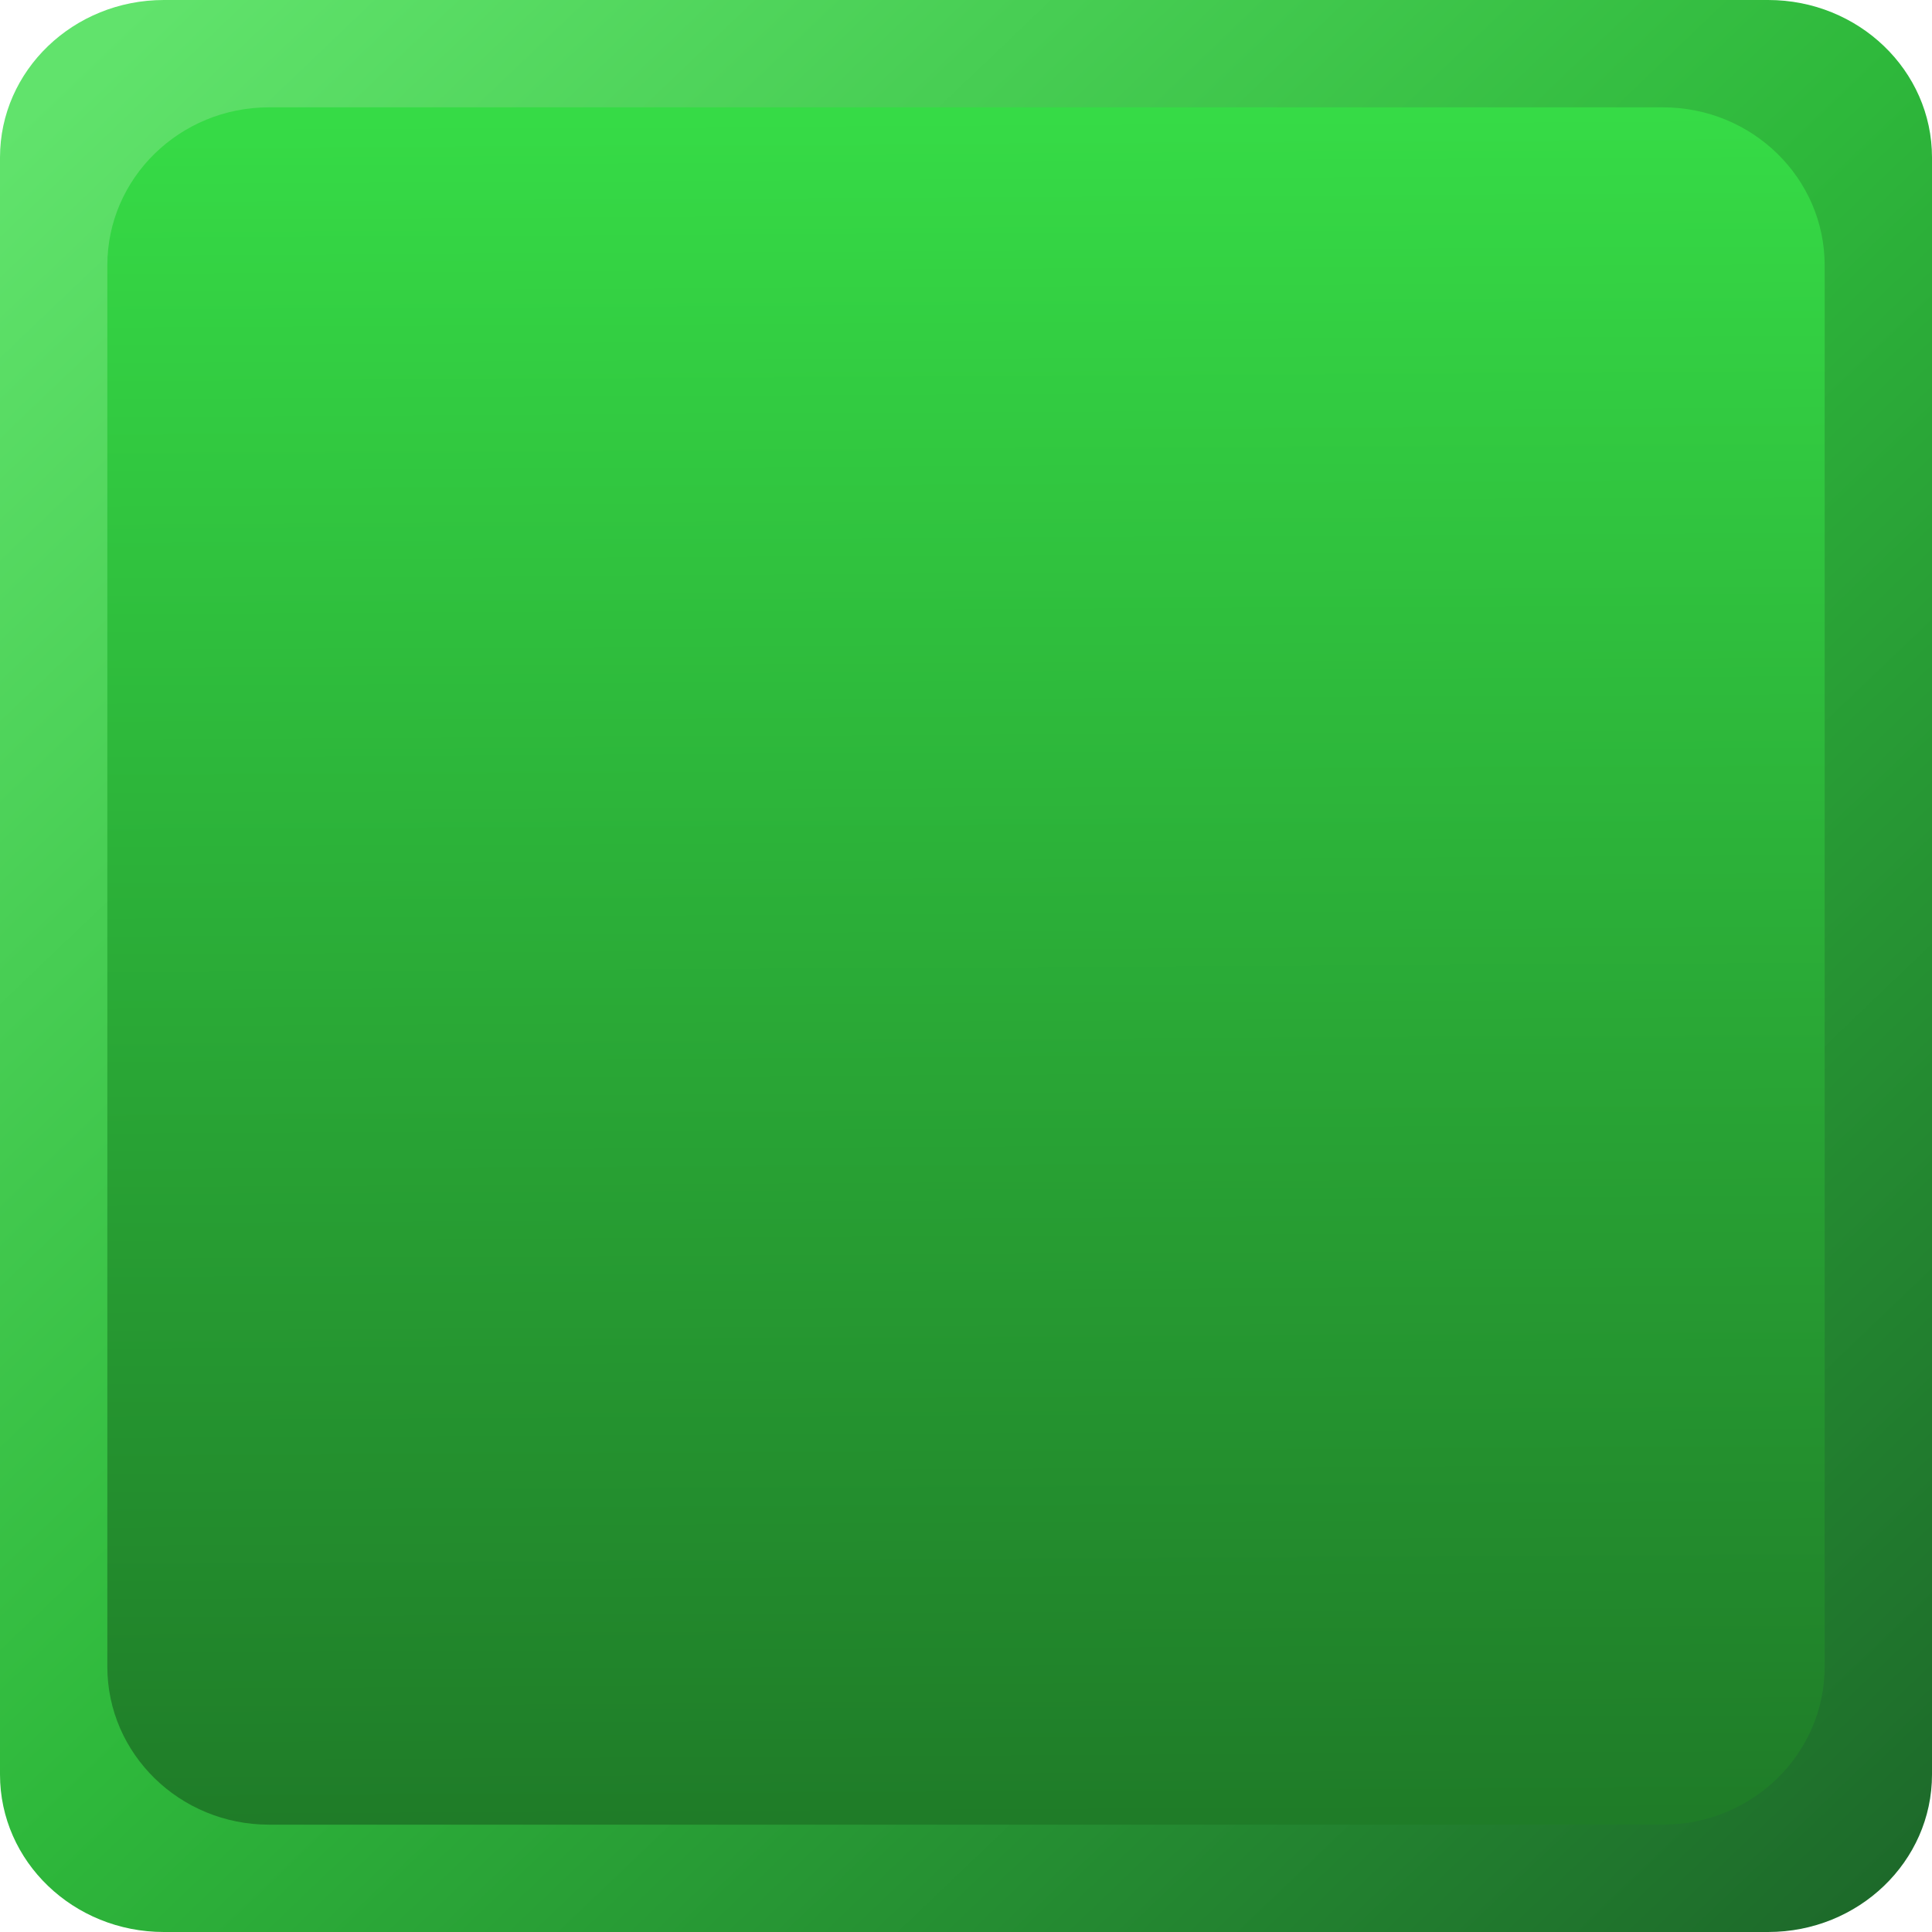
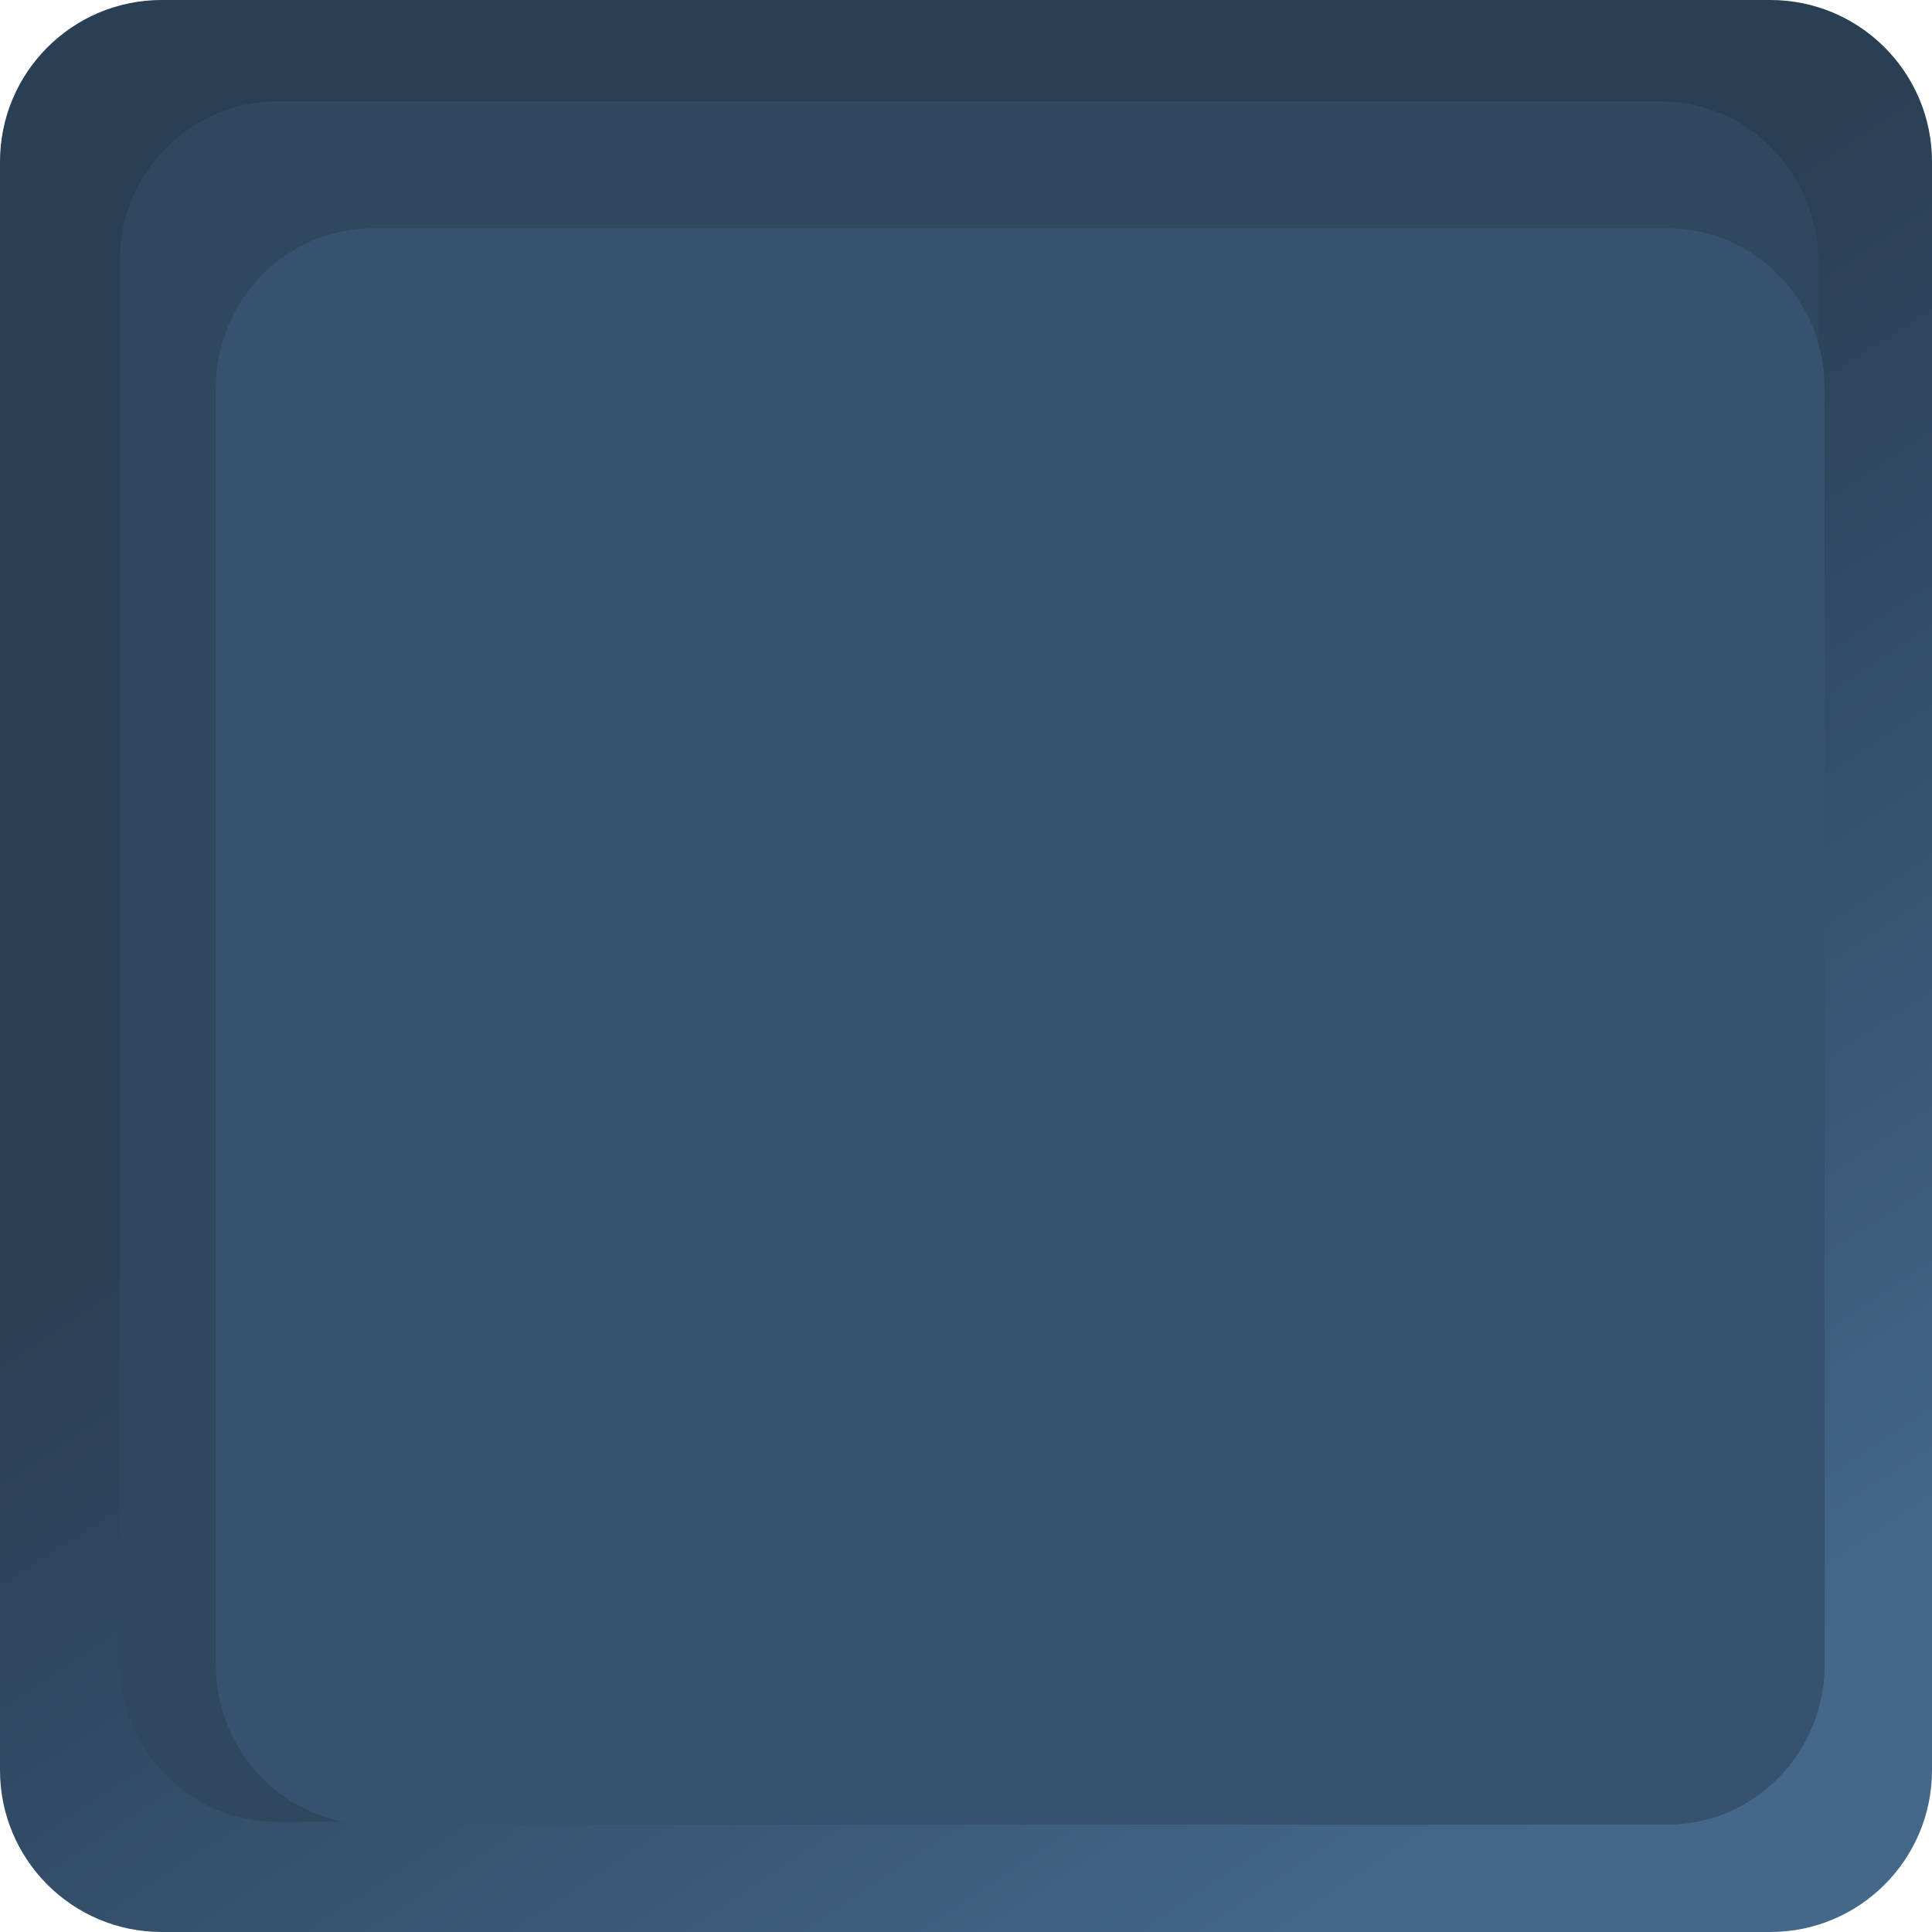
<svg xmlns="http://www.w3.org/2000/svg" xmlns:xlink="http://www.w3.org/1999/xlink" width="36" height="36" id="svg33222" version="1.1">
  <defs id="defs33224">
-     <linearGradient id="linearGradient4227">
-       <stop style="stop-color:#1f7c28;stop-opacity:1" offset="0" id="stop4229" />
-       <stop style="stop-color:#36db46;stop-opacity:1" offset="1" id="stop4231" />
-     </linearGradient>
    <linearGradient id="linearGradient4205">
      <stop style="stop-color:#ffffff;stop-opacity:0.039" offset="0" id="stop4207" />
      <stop id="stop4209" offset="0.14" style="stop-color:#ffffff;stop-opacity:0.039" />
      <stop style="stop-color:#ffffff;stop-opacity:0.045" offset="1" id="stop4211" />
    </linearGradient>
    <linearGradient id="linearGradient4171">
-       <stop id="stop4173" offset="0" style="stop-color:#1d692a;stop-opacity:1" />
-       <stop style="stop-color:#2eb83b;stop-opacity:1" offset="0.514" id="stop4175" />
-       <stop id="stop4177" offset="1" style="stop-color:#61e36c;stop-opacity:1" />
+       <stop id="stop4173" offset="0" style="stop-color:#44678a;stop-opacity:1" />
+       <stop style="stop-color:#36526e;stop-opacity:1" offset="0.514" id="stop4175" />
+       <stop id="stop4177" offset="1" style="stop-color:#293f54;stop-opacity:1" />
    </linearGradient>
    <linearGradient id="linearGradient3845">
      <stop style="stop-color:#141414;stop-opacity:1;" offset="0" id="stop3847" />
      <stop id="stop4142" offset="0.14" style="stop-color:#0e0e0e;stop-opacity:1;" />
      <stop style="stop-color:#0c0c0c;stop-opacity:1;" offset="1" id="stop3849" />
    </linearGradient>
    <linearGradient id="linearGradient3837">
      <stop style="stop-color:#ffffff;stop-opacity:1;" offset="0" id="stop3839" />
      <stop id="stop4140" offset="0.16" style="stop-color:#ffffff;stop-opacity:0.353;" />
      <stop style="stop-color:#ffffff;stop-opacity:0.298;" offset="1" id="stop3841" />
    </linearGradient>
    <linearGradient xlink:href="#linearGradient3837" id="linearGradient3843" x1="8" y1="1.925" x2="8" y2="14.003" gradientUnits="userSpaceOnUse" gradientTransform="matrix(0.9972182,0,0,1.076631,0.02225477,-0.0968643)" />
    <linearGradient xlink:href="#linearGradient3845" id="linearGradient3851" x1="8" y1="1.537" x2="8" y2="13.463" gradientUnits="userSpaceOnUse" />
    <linearGradient xlink:href="#linearGradient3837" id="linearGradient3797" gradientUnits="userSpaceOnUse" gradientTransform="matrix(0.9972182,0,0,1.076631,0.02225477,-0.0968643)" x1="8" y1="1.925" x2="8" y2="14.003" />
    <linearGradient xlink:href="#linearGradient3845" id="linearGradient3799" gradientUnits="userSpaceOnUse" x1="8" y1="1.537" x2="8" y2="13.463" />
    <linearGradient xlink:href="#linearGradient3837" id="linearGradient3806" gradientUnits="userSpaceOnUse" gradientTransform="matrix(0.9972182,0,0,1.076631,0.02225477,-0.0968643)" x1="8" y1="1.925" x2="8" y2="14.003" />
    <linearGradient xlink:href="#linearGradient3845" id="linearGradient3808" gradientUnits="userSpaceOnUse" x1="8" y1="1.537" x2="8" y2="13.463" />
    <linearGradient xlink:href="#linearGradient3837-4" id="linearGradient3005-9" gradientUnits="userSpaceOnUse" gradientTransform="translate(1,-0.999999)" x1="8" y1="1.925" x2="8" y2="14.003" />
    <linearGradient id="linearGradient3837-4">
      <stop style="stop-color:#000000;stop-opacity:0.377;" offset="0" id="stop3839-1" />
      <stop style="stop-color:#000000;stop-opacity:1;" offset="1" id="stop3841-7" />
    </linearGradient>
    <linearGradient xlink:href="#linearGradient3837-4-4" id="linearGradient3891-2" gradientUnits="userSpaceOnUse" x1="8.78" y1="-0.108" x2="8.78" y2="12.142" />
    <linearGradient id="linearGradient3837-4-4">
      <stop style="stop-color:#000000;stop-opacity:0.377;" offset="0" id="stop3839-1-7" />
      <stop style="stop-color:#000000;stop-opacity:1;" offset="1" id="stop3841-7-3" />
    </linearGradient>
    <linearGradient y2="12.142" x2="8.78" y1="-0.108" x1="8.78" gradientUnits="userSpaceOnUse" id="linearGradient3921" xlink:href="#linearGradient3837-4-4" />
    <linearGradient xlink:href="#linearGradient3845-4" id="linearGradient3953-8" gradientUnits="userSpaceOnUse" gradientTransform="matrix(1,0,0,1.066667,1,-1)" x1="8" y1="1.537" x2="8" y2="13.463" />
    <linearGradient id="linearGradient3845-4">
      <stop style="stop-color:#000000;stop-opacity:0.039;" offset="0" id="stop3847-6" />
      <stop id="stop4144" offset="0.4" style="stop-color:#000000;stop-opacity:0.353;" />
      <stop style="stop-color:#000000;stop-opacity:0.392;" offset="0.74" id="stop4146" />
      <stop style="stop-color:#000000;stop-opacity:1;" offset="1" id="stop3849-8" />
    </linearGradient>
-     <linearGradient xlink:href="#linearGradient4171" id="linearGradient4199" x1="17.562" y1="15.668" x2="1.011" y2="-1.692" gradientUnits="userSpaceOnUse" gradientTransform="matrix(2.003717,0,0,2.006944,-0.0578779,-15.93719)" />
-     <linearGradient xlink:href="#linearGradient4227" id="linearGradient4233" x1="9.117" y1="14.943" x2="9.028" y2="-0.915" gradientUnits="userSpaceOnUse" gradientTransform="matrix(2,0,0,2,0,-16)" />
+     <linearGradient xlink:href="#linearGradient4205" id="linearGradient3953-5" gradientUnits="userSpaceOnUse" gradientTransform="matrix(1.496932,0,0,1.596727,6.024546,-13.97545)" x1="8" y1="1.537" x2="8" y2="13.463" />
+     <linearGradient xlink:href="#linearGradient4171" id="linearGradient4199" x1="14.26" y1="15.057" x2="7.82" y2="5.31" gradientUnits="userSpaceOnUse" gradientTransform="matrix(2.003717,0,0,2.006944,-0.0578779,-15.93719)" />
  </defs>
  <g id="layer1" transform="translate(0,20)">
-     <rect style="fill:url(#linearGradient4199);fill-opacity:1;fill-rule:evenodd;stroke:none;stroke-width:1px;stroke-linecap:butt;stroke-linejoin:miter;stroke-opacity:1" id="rect3391" width="36" height="36" x="0" y="-20" rx="3.054" ry="2.934" />
-     <rect style="fill:url(#linearGradient4233);fill-opacity:1;fill-rule:evenodd;stroke:none;stroke-width:1px;stroke-linecap:butt;stroke-linejoin:miter;stroke-opacity:1" id="rect3391-0" width="32" height="32" x="2" y="-18" rx="3.014" ry="2.944" />
+     <rect ry="0.705" rx="0.705" y="-13.177" x="6.773" height="22.354" width="22.454" id="rect17861-3" style="color:#000000;display:inline;overflow:visible;visibility:visible;fill:none;stroke:url(#linearGradient3953-5);stroke-width:1.546;stroke-miterlimit:4;stroke-dasharray:none;stroke-opacity:1;marker:none;enable-background:accumulate" />
+     <rect style="fill:url(#linearGradient4199);fill-opacity:1;fill-rule:evenodd;stroke:none;stroke-width:1px;stroke-linecap:butt;stroke-linejoin:miter;stroke-opacity:1" id="rect3391" width="36" height="36" x="0" y="-20" rx="3.013" ry="3.015" />
+     <rect style="fill:#2f4860;fill-opacity:1;fill-rule:evenodd;stroke:none;stroke-width:1px;stroke-linecap:butt;stroke-linejoin:miter;stroke-opacity:1" id="rect3391-0-6" width="31.653" height="32.058" x="2.227" y="-18.111" rx="2.933" ry="2.984" />
+     <rect style="fill:#36526e;fill-opacity:1;fill-rule:evenodd;stroke:none;stroke-width:1px;stroke-linecap:butt;stroke-linejoin:miter;stroke-opacity:1" id="rect3391-0" width="29.978" height="29.747" x="4.022" y="-15.747" rx="2.933" ry="2.984" />
  </g>
</svg>
